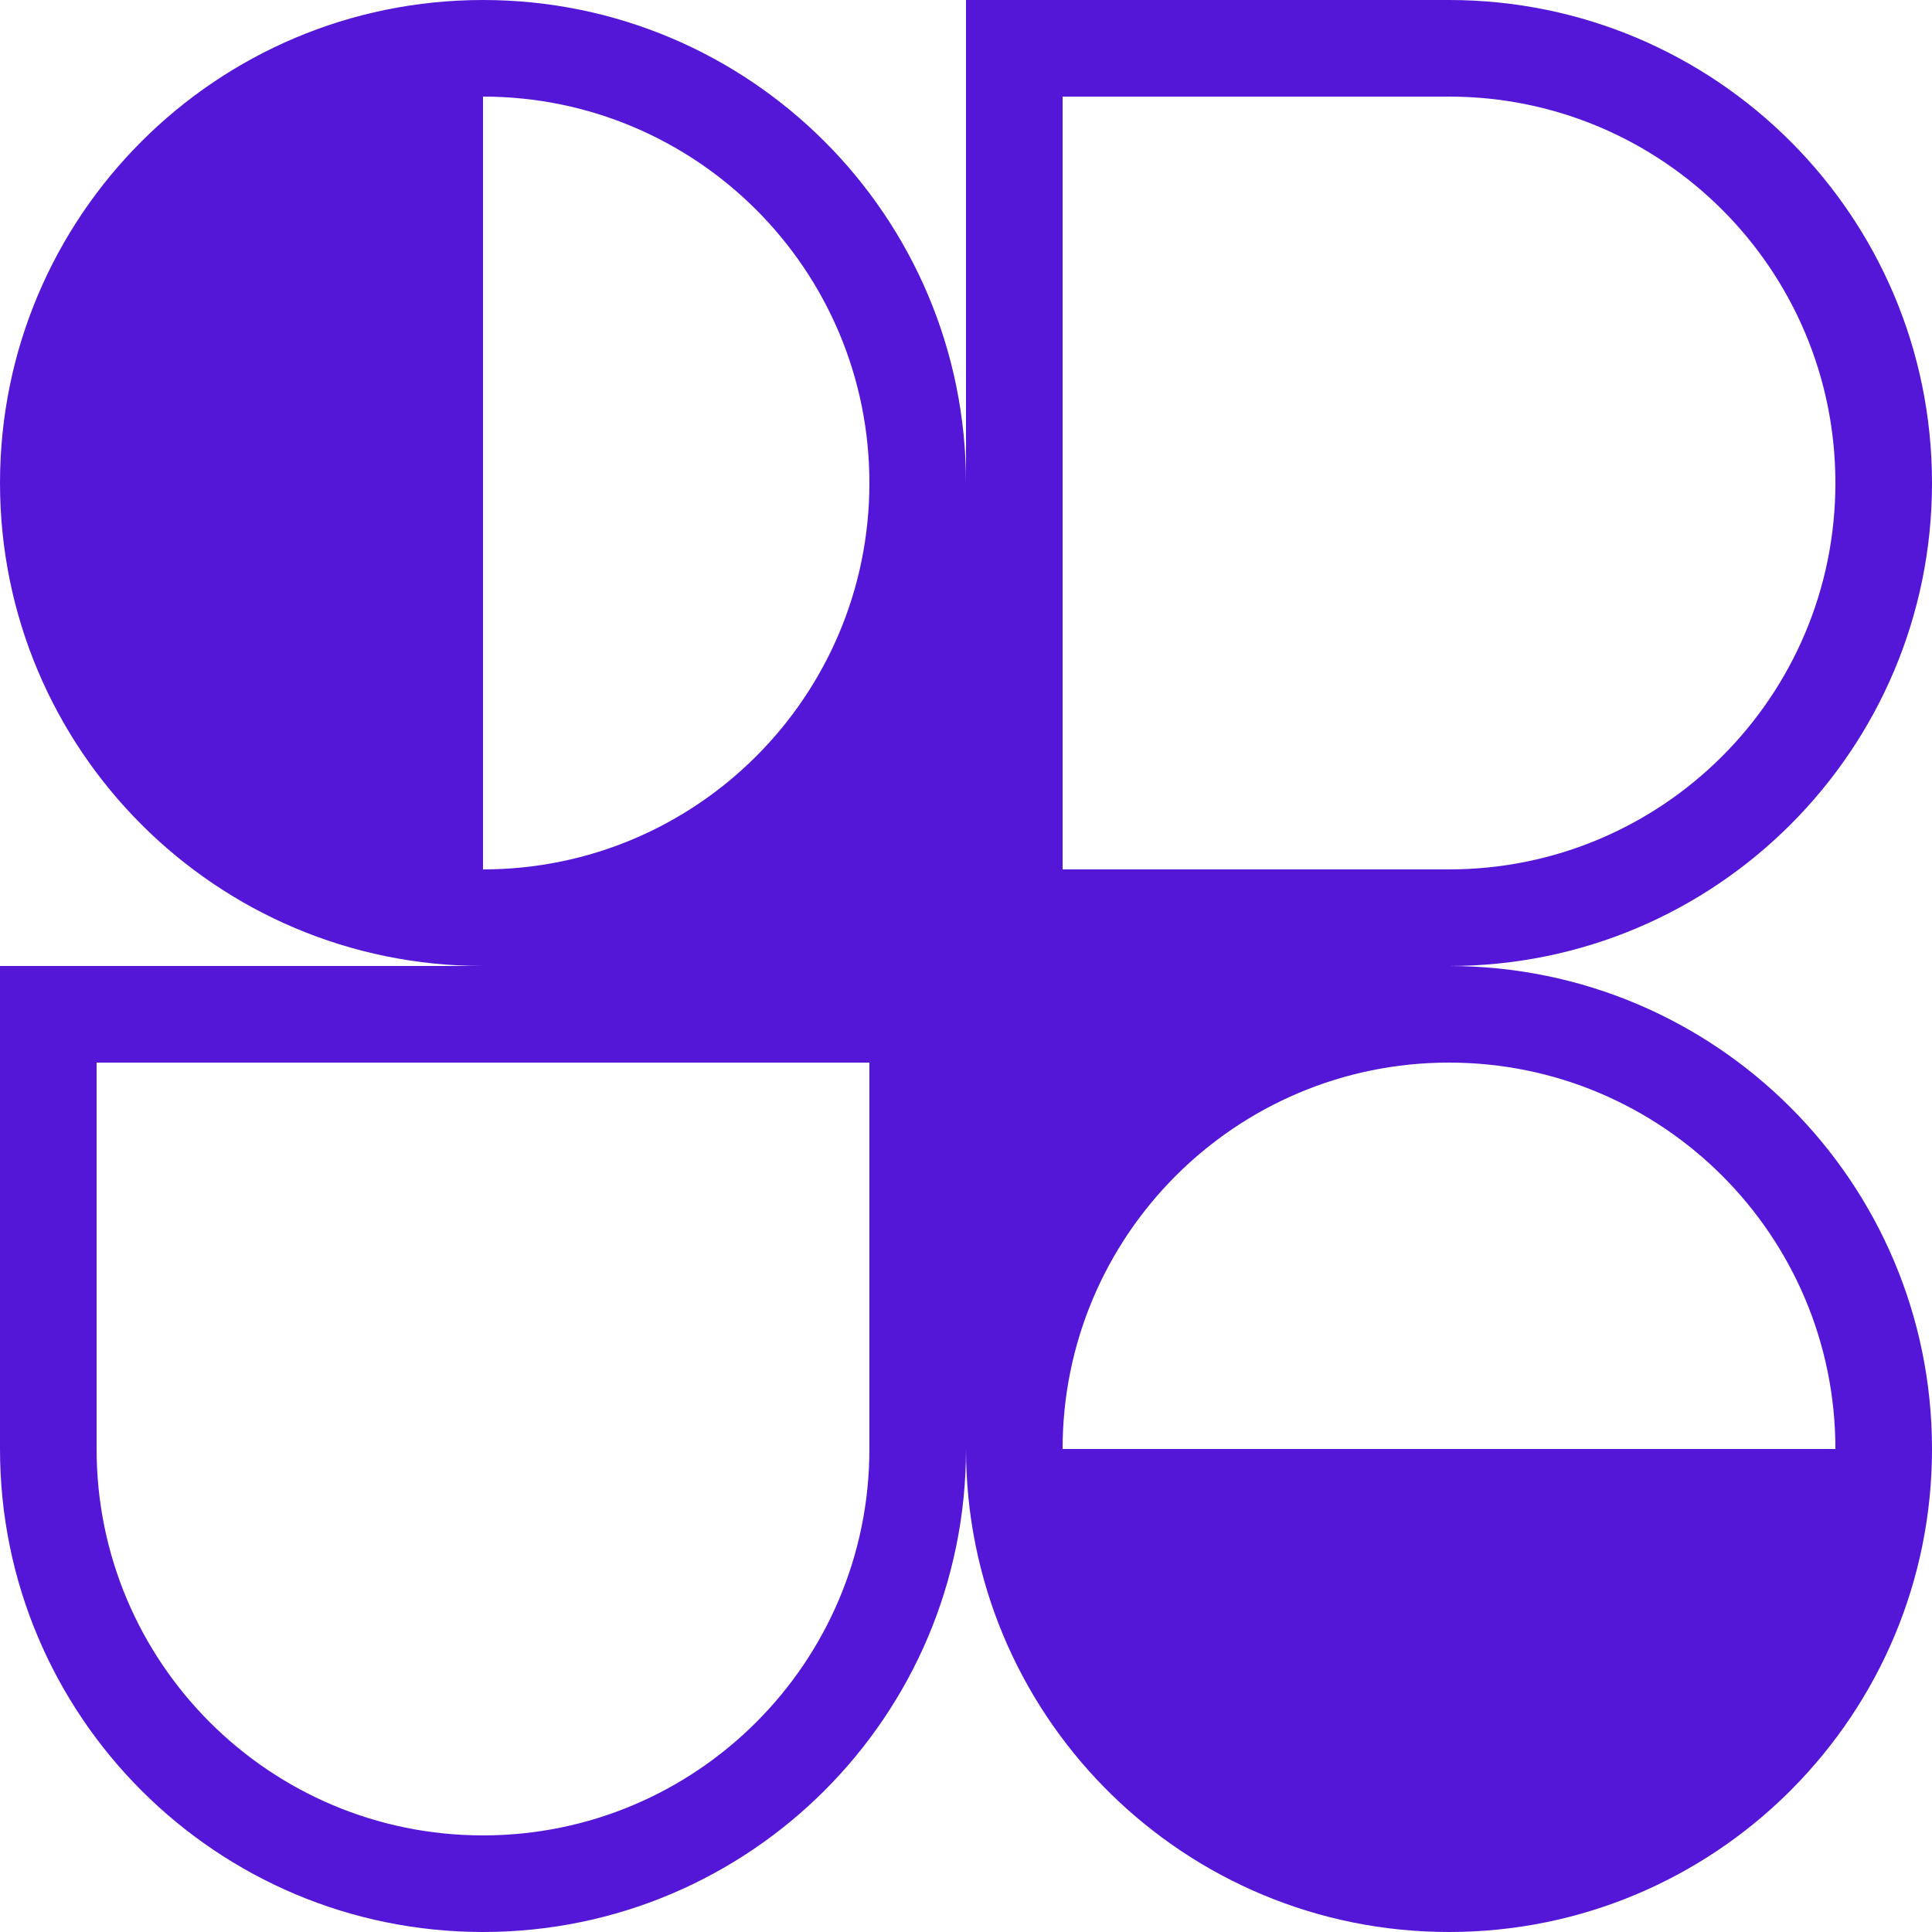
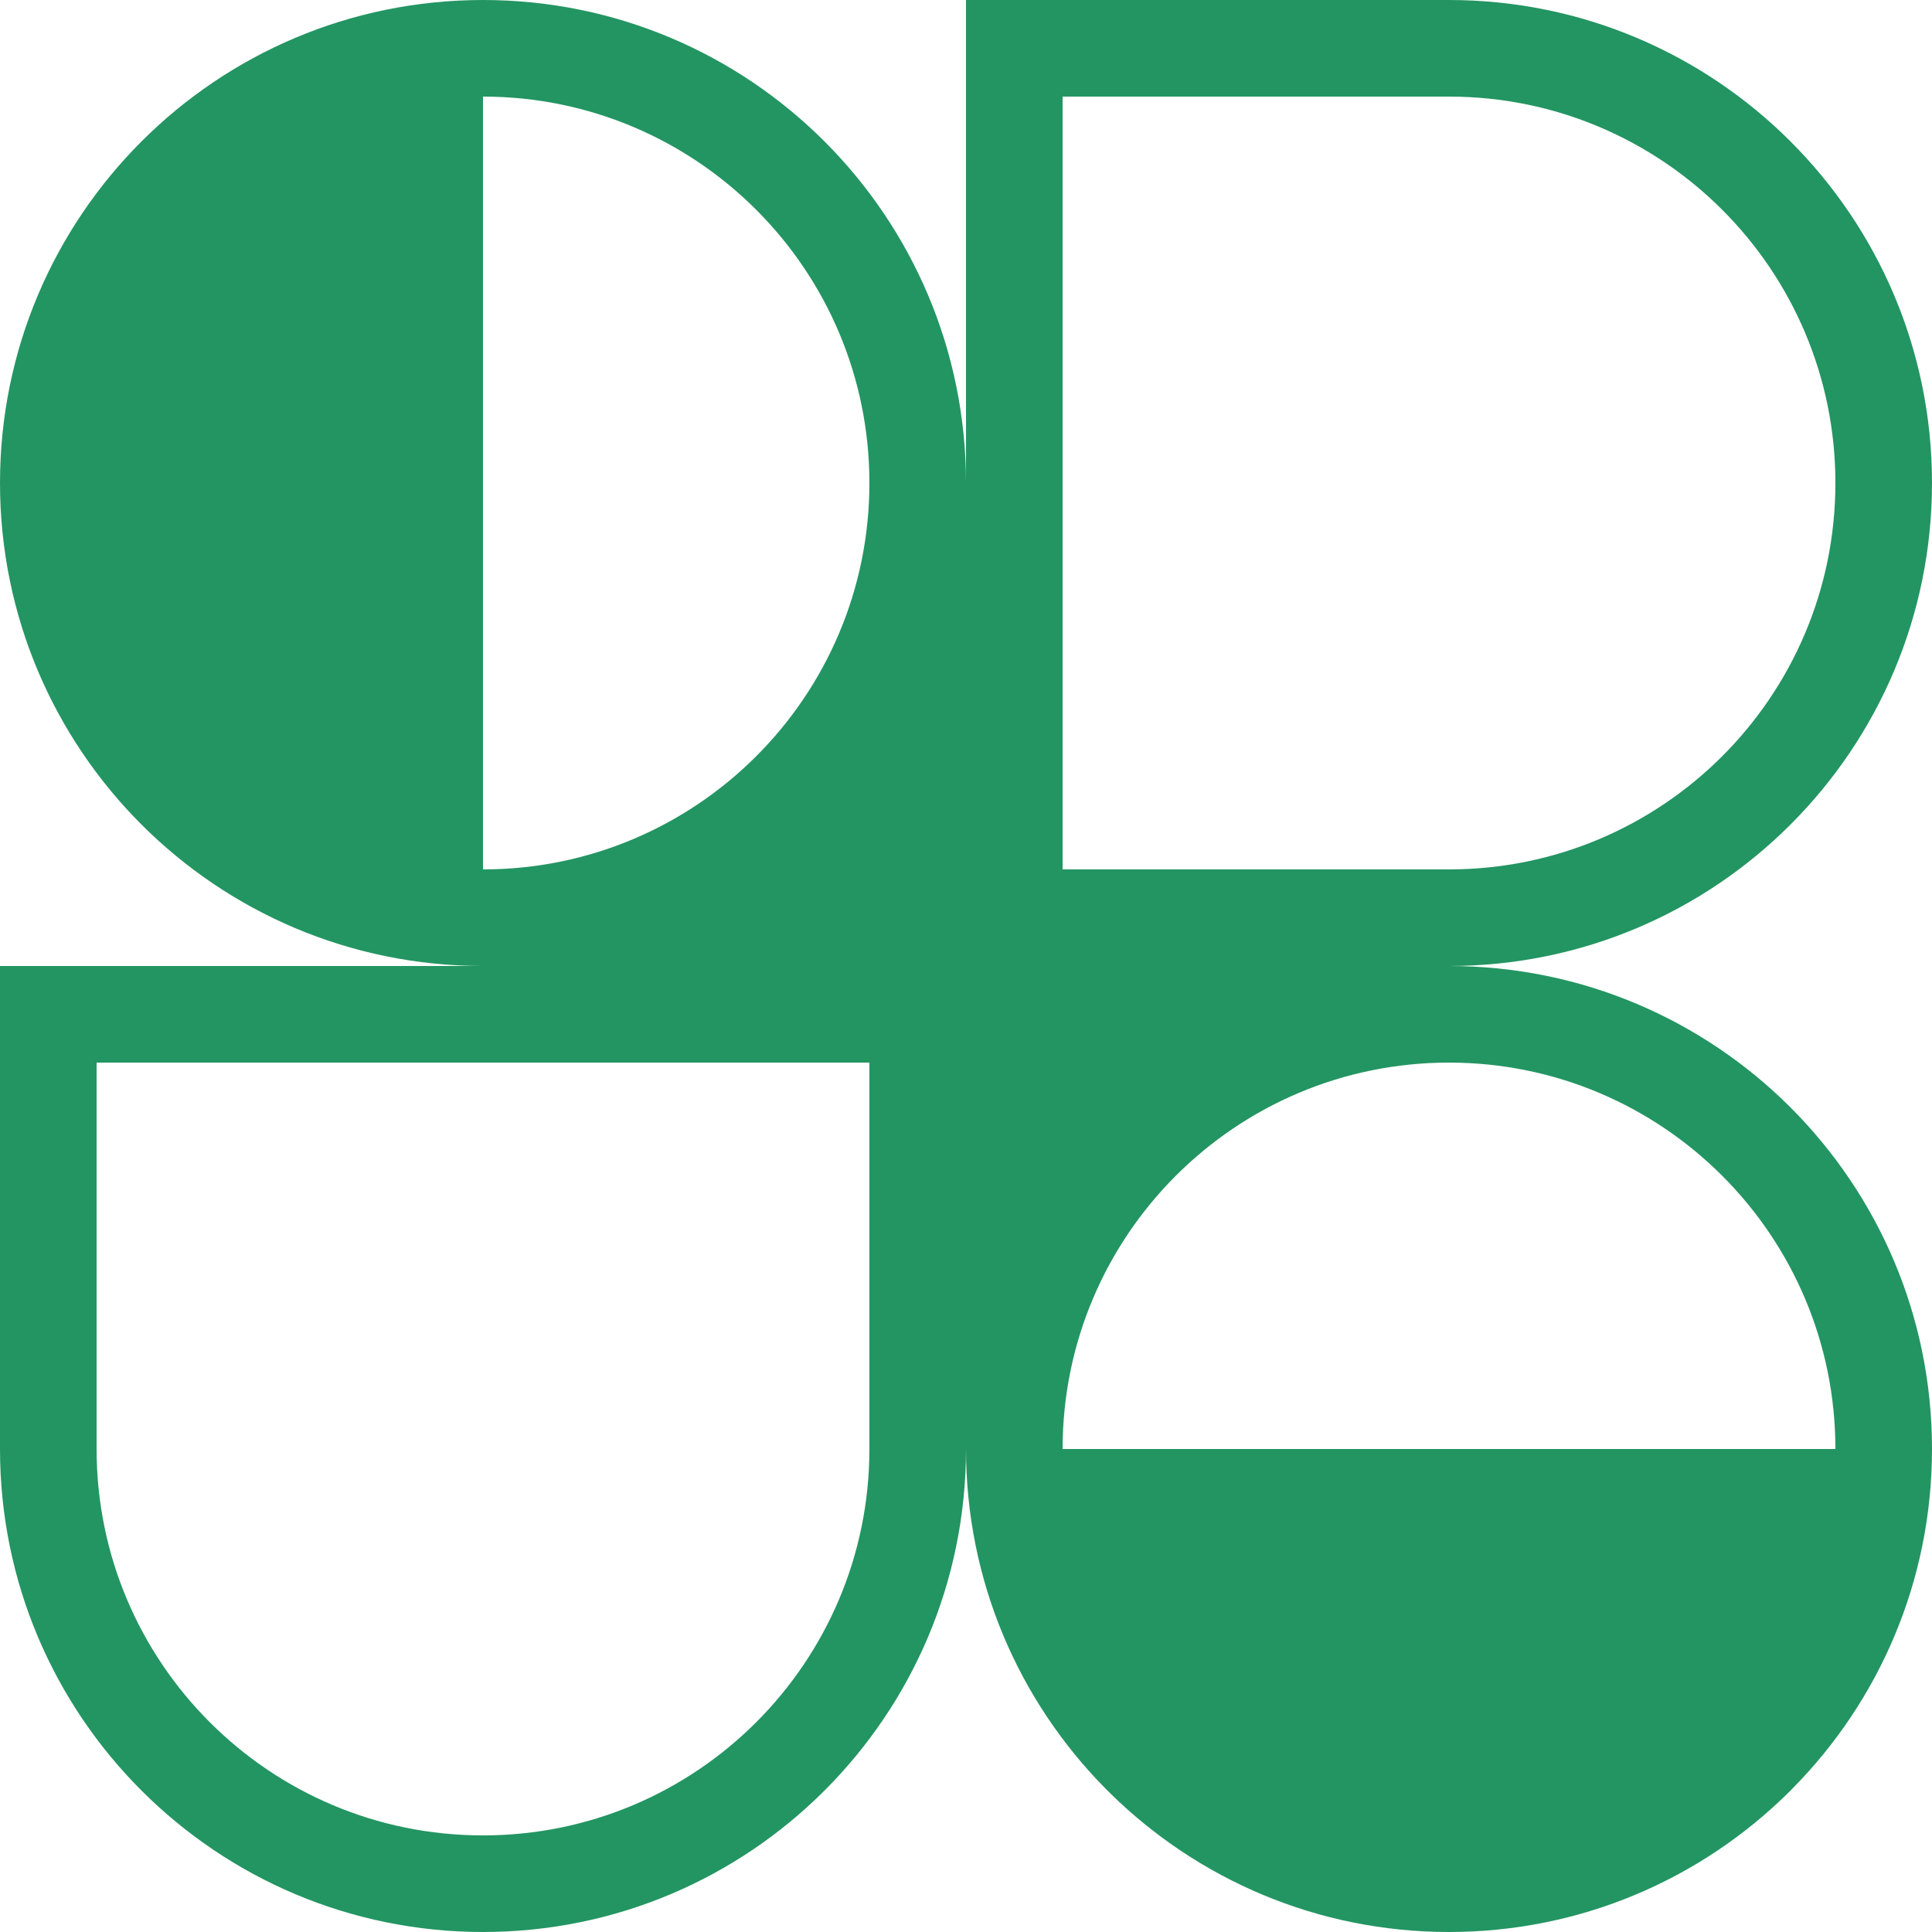
<svg xmlns="http://www.w3.org/2000/svg" id="logo-85" width="40" height="40" viewBox="0 0 40 40" fill="none">
-   <path class="ccustom" fill-rule="evenodd" clip-rule="evenodd" d="M10 0C15.523 0 20 4.477 20 10V0H30C35.523 0 40 4.477 40 10C40 15.523 35.523 20 30 20C35.523 20 40 24.477 40 30C40 32.742 38.896 35.227 37.108 37.033L37.071 37.071L37.038 37.104C35.231 38.894 32.745 40 30 40C27.274 40 24.803 38.909 22.999 37.141C22.976 37.117 22.952 37.094 22.929 37.071C22.907 37.049 22.885 37.027 22.863 37.005C21.092 35.201 20 32.728 20 30C20 35.523 15.523 40 10 40C4.477 40 0 35.523 0 30V20H10C4.477 20 0 15.523 0 10C0 4.477 4.477 0 10 0ZM18 10C18 14.418 14.418 18 10 18V2C14.418 2 18 5.582 18 10ZM38 30C38 25.582 34.418 22 30 22C25.582 22 22 25.582 22 30H38ZM2 22V30C2 34.418 5.582 38 10 38C14.418 38 18 34.418 18 30V22H2ZM22 18V2L30 2C34.418 2 38 5.582 38 10C38 14.418 34.418 18 30 18H22Z" fill="#5417D7" />
+   <path class="ccustom" fill-rule="evenodd" clip-rule="evenodd" d="M10 0C15.523 0 20 4.477 20 10V0H30C35.523 0 40 4.477 40 10C40 15.523 35.523 20 30 20C35.523 20 40 24.477 40 30C40 32.742 38.896 35.227 37.108 37.033L37.071 37.071L37.038 37.104C35.231 38.894 32.745 40 30 40C27.274 40 24.803 38.909 22.999 37.141C22.976 37.117 22.952 37.094 22.929 37.071C22.907 37.049 22.885 37.027 22.863 37.005C21.092 35.201 20 32.728 20 30C20 35.523 15.523 40 10 40C4.477 40 0 35.523 0 30V20H10C4.477 20 0 15.523 0 10C0 4.477 4.477 0 10 0ZM18 10C18 14.418 14.418 18 10 18V2C14.418 2 18 5.582 18 10ZM38 30C38 25.582 34.418 22 30 22C25.582 22 22 25.582 22 30H38ZM2 22V30C2 34.418 5.582 38 10 38C14.418 38 18 34.418 18 30V22H2ZM22 18V2L30 2C34.418 2 38 5.582 38 10C38 14.418 34.418 18 30 18H22Z" fill="#239562" />
</svg>
